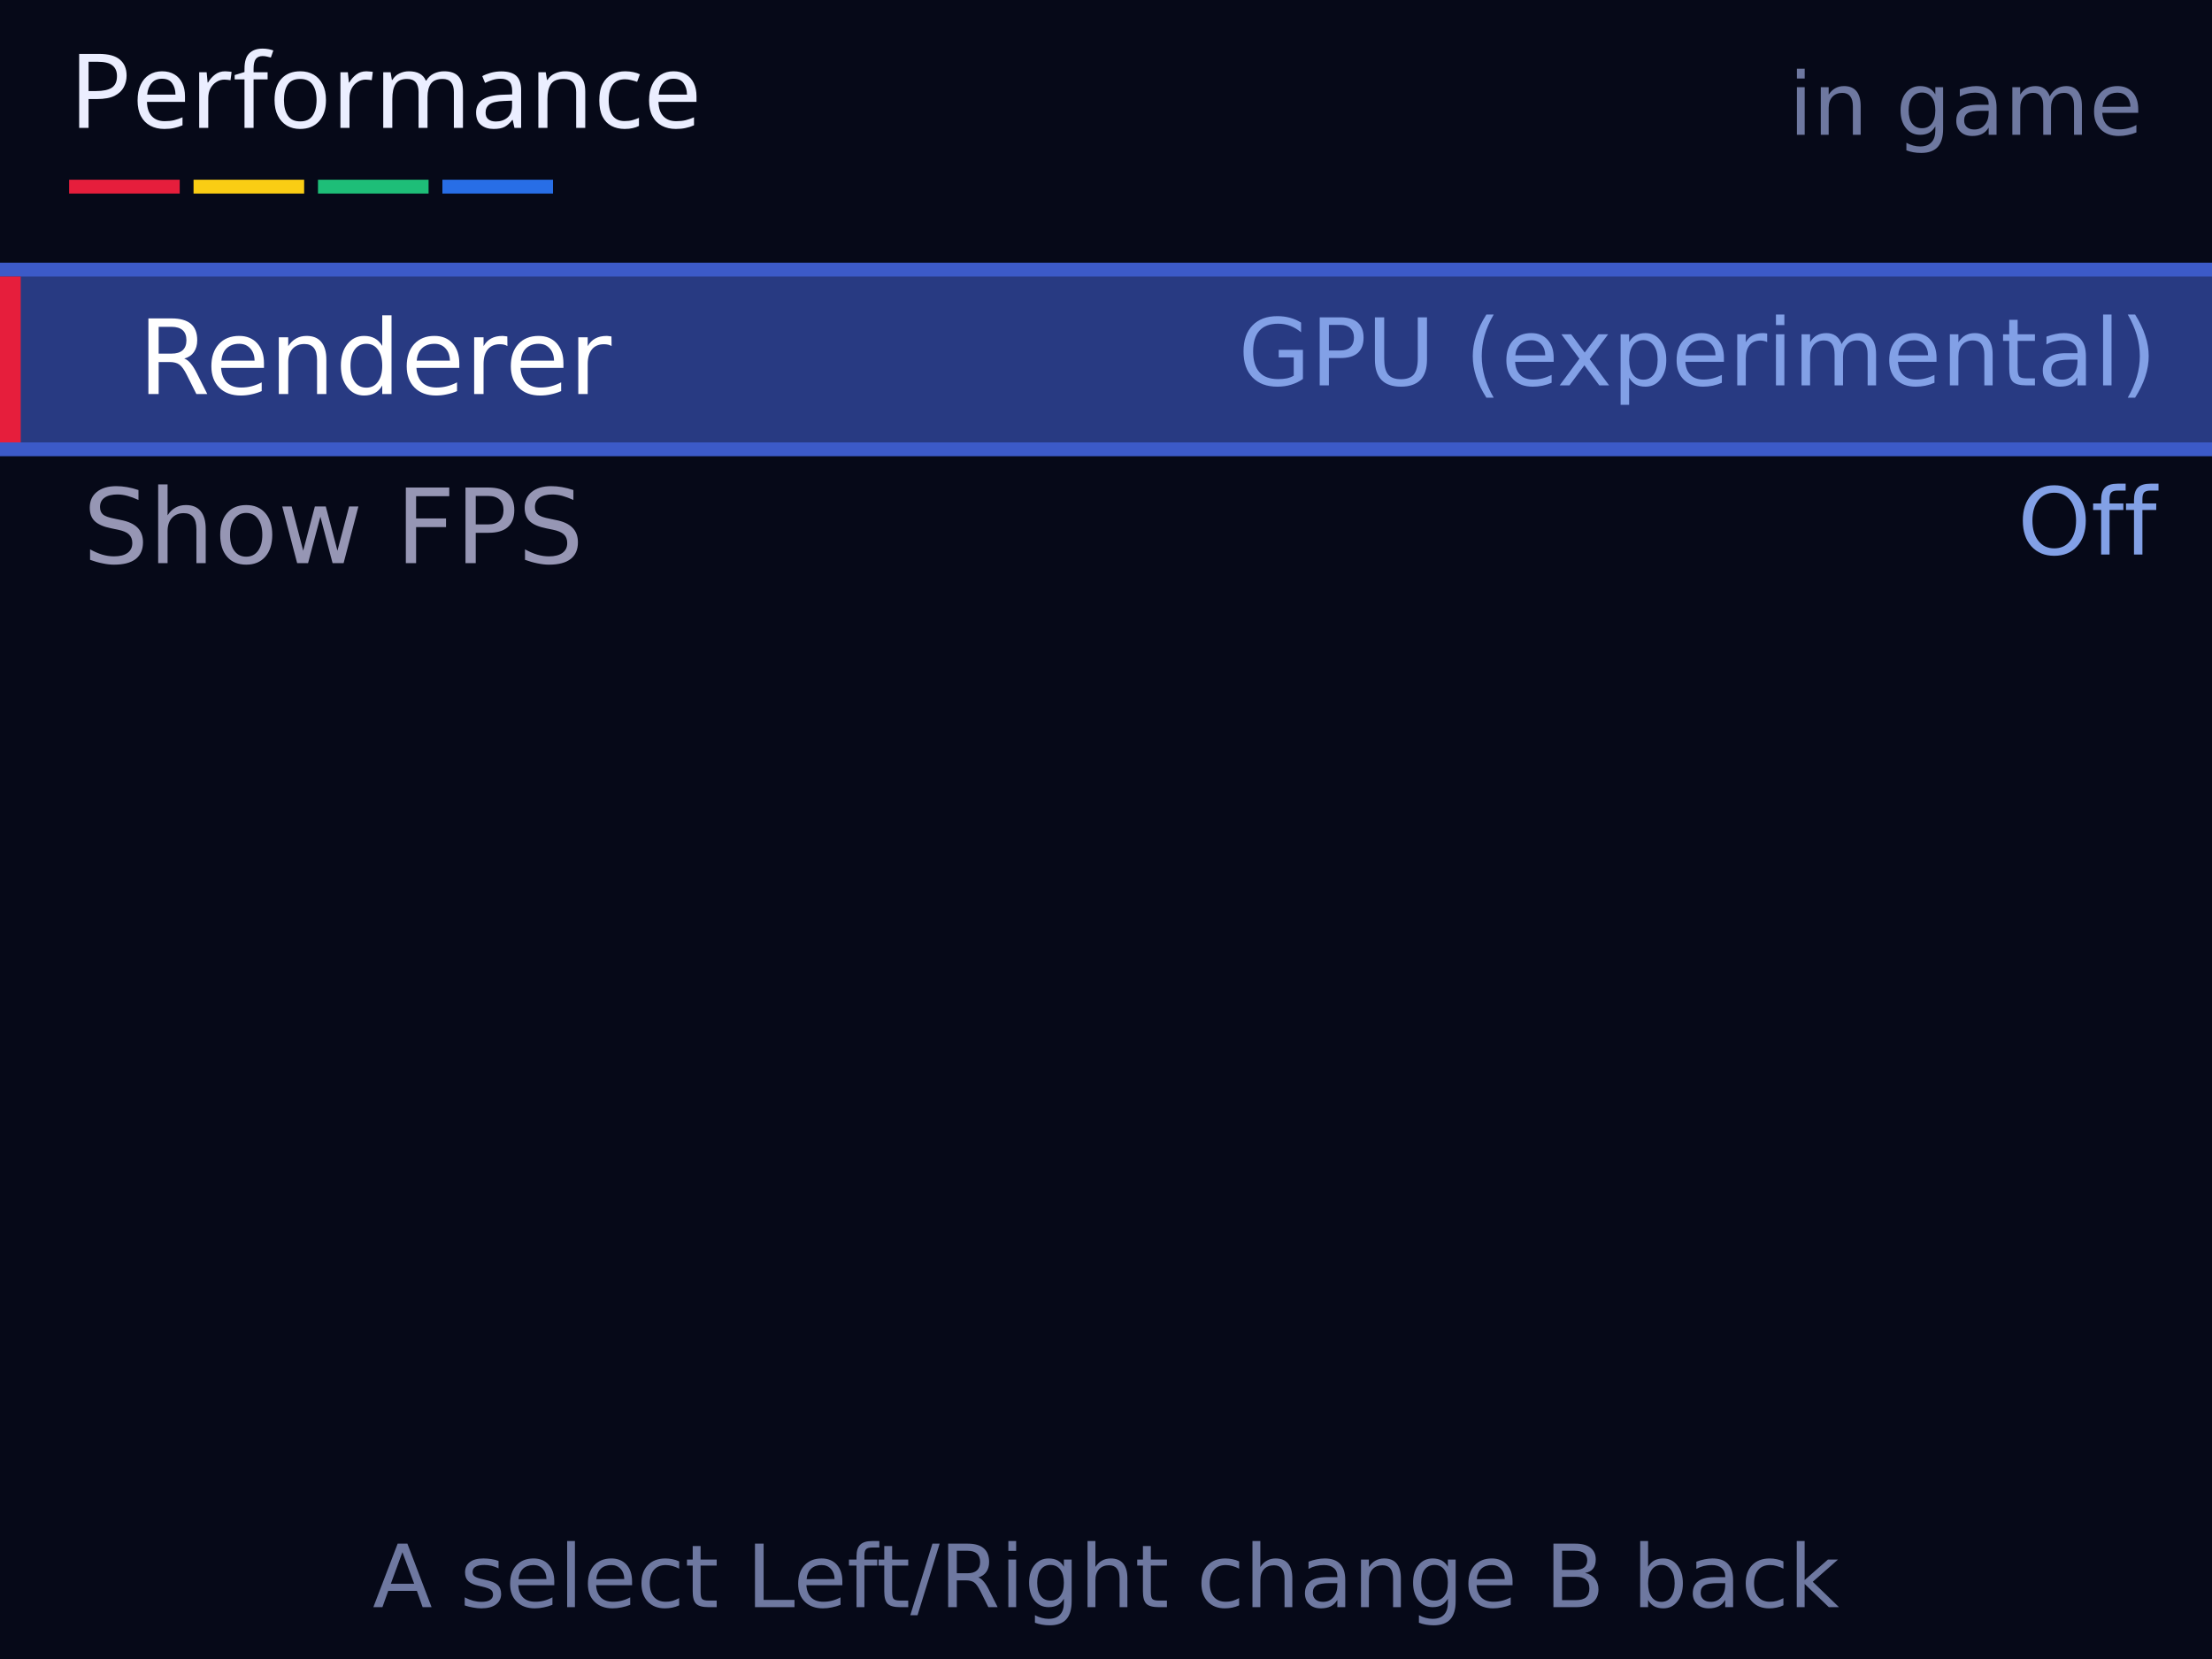
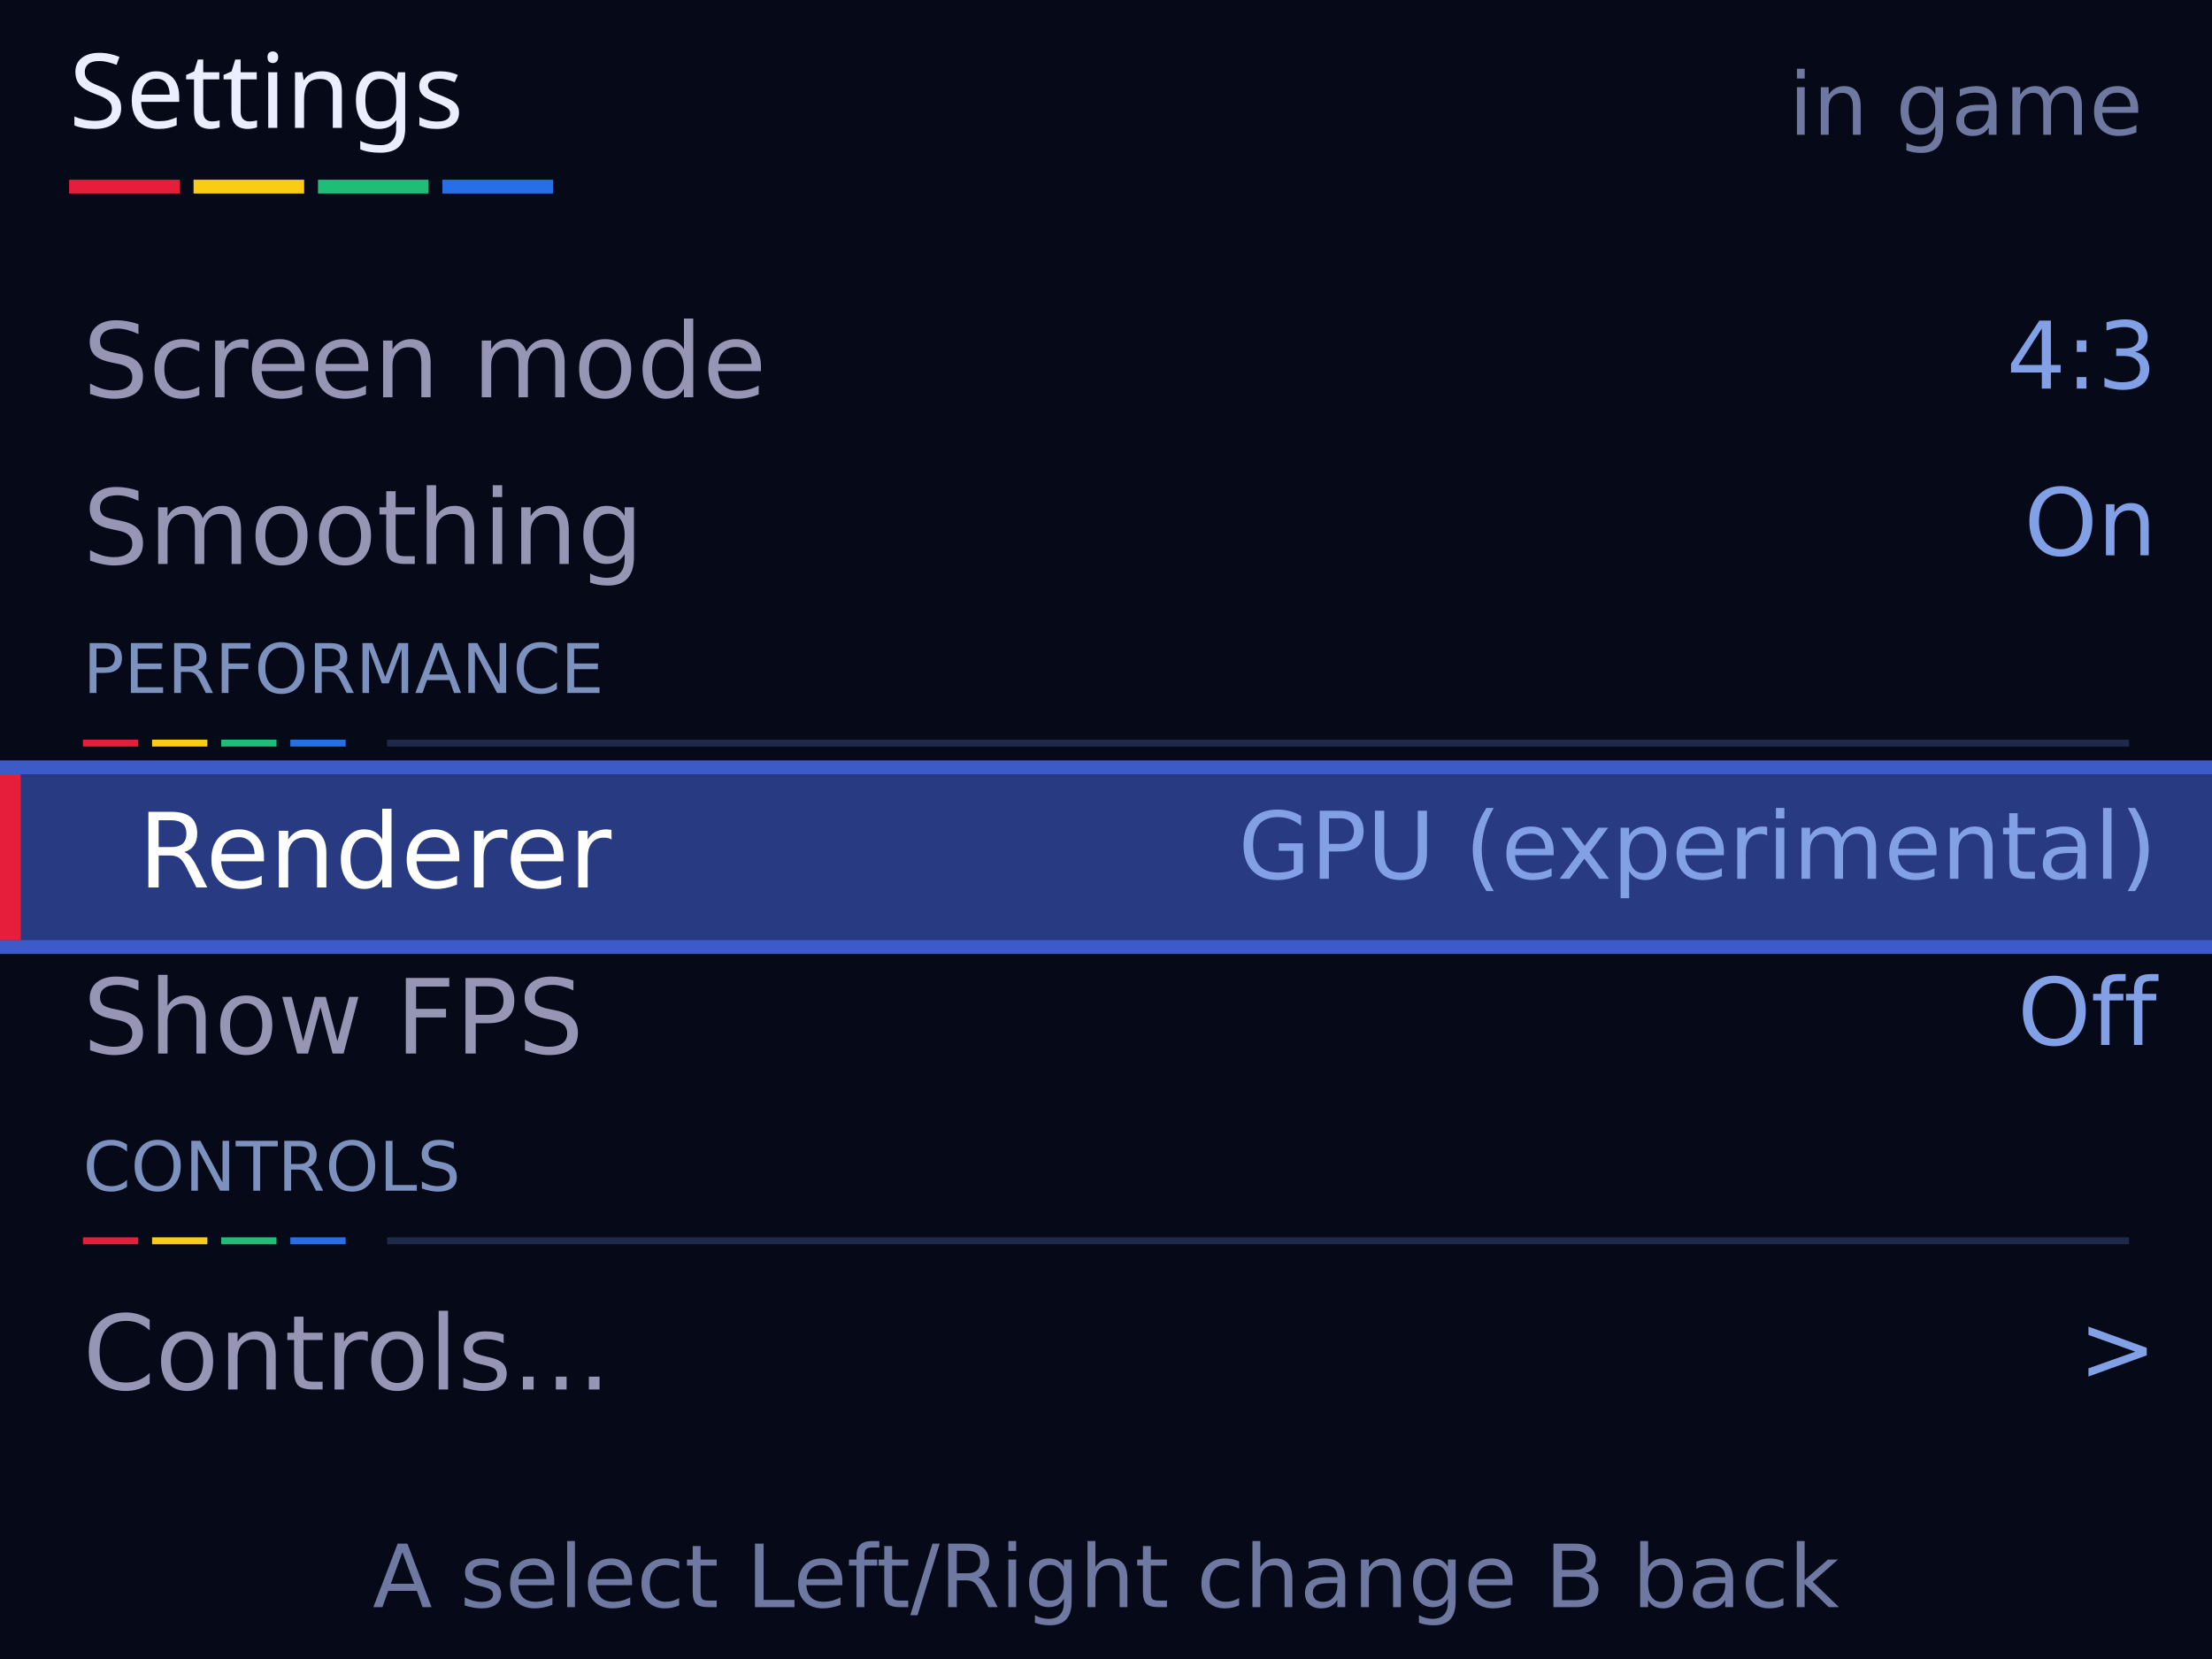
<svg xmlns="http://www.w3.org/2000/svg" width="640" height="480" viewBox="0 0 320 240">
  <rect width="320" height="240" fill="black" />
  <rect x="0" y="0" width="320" height="240" fill="#060918" />
-   <text x="10" y="18.5" font-family="Michroma" font-size="15" transform="translate(10 0) scale(1 1) translate(-10 0)" fill="#ebeeff" text-anchor="start">Performance</text>
+   <text x="10" y="18.5" font-family="Michroma" font-size="15" transform="translate(10 0) scale(1 1) translate(-10 0)" fill="#ebeeff" text-anchor="start">Settings</text>
  <text x="310" y="19.5" font-family="DejaVu Sans" font-size="12.6" transform="translate(310 0) scale(1 1) translate(-310 0)" fill="#6e78a0" text-anchor="end">in game</text>
  <rect x="10" y="26" width="16" height="2" fill="#e61e3c" />
  <rect x="28" y="26" width="16" height="2" fill="#facd14" />
  <rect x="46" y="26" width="16" height="2" fill="#1ebe78" />
  <rect x="64" y="26" width="16" height="2" fill="#286ee6" />
-   <rect x="-2" y="38" width="324" height="28" fill="#3c5ac8" />
+   <rect x="-2" y="110" width="324" height="28" fill="#3c5ac8" />
  <defs>
-     <linearGradient id="g12" gradientUnits="userSpaceOnUse" x1="0" y1="40" x2="0" y2="64">
+     <linearGradient id="g12" gradientUnits="userSpaceOnUse" x1="0" y1="112" x2="0" y2="136">
      <stop stop-color="#283a82" />
      <stop offset="1" stop-color="#283a82" />
    </linearGradient>
  </defs>
-   <rect x="0" y="40" width="320" height="24" fill="url(#g12)" />
-   <rect x="0" y="40" width="3" height="24" fill="#e61e3c" />
-   <text x="20" y="57" font-family="DejaVu Sans" font-size="15" transform="translate(20 0) scale(1 1) translate(-20 0)" fill="#ffffff" text-anchor="start">Renderer</text>
-   <text x="312" y="55.75" font-family="DejaVu Sans" font-size="13.5" transform="translate(312 0) scale(1 1) translate(-312 0)" fill="#82a0e6" text-anchor="end">GPU (experimental)</text>
-   <text x="12" y="81.47" font-family="DejaVu Sans" font-size="15" transform="translate(12 0) scale(1 1) translate(-12 0)" fill="#9696b4" text-anchor="start">Show FPS</text>
-   <text x="312" y="80.22" font-family="DejaVu Sans" font-size="13.5" transform="translate(312 0) scale(1 1) translate(-312 0)" fill="#82a0e6" text-anchor="end">Off</text>
+   <rect x="0" y="112" width="320" height="24" fill="url(#g12)" />
+   <rect x="0" y="112" width="3" height="24" fill="#e61e3c" />
+   <text x="12" y="57.47" font-family="DejaVu Sans" font-size="15" transform="translate(12 0) scale(1 1) translate(-12 0)" fill="#9696b4" text-anchor="start">Screen mode</text>
+   <text x="312" y="56.22" font-family="DejaVu Sans" font-size="13.5" transform="translate(312 0) scale(1 1) translate(-312 0)" fill="#82a0e6" text-anchor="end">4:3</text>
+   <text x="12" y="81.584" font-family="DejaVu Sans" font-size="15" transform="translate(12 0) scale(1 1) translate(-12 0)" fill="#9696b4" text-anchor="start">Smoothing</text>
+   <text x="312" y="80.334" font-family="DejaVu Sans" font-size="13.5" transform="translate(312 0) scale(1 1) translate(-312 0)" fill="#82a0e6" text-anchor="end">On</text>
+   <text x="12" y="100.25" font-family="DejaVu Sans" font-size="9.9" transform="translate(12 0) scale(1 1) translate(-12 0)" fill="#7d91be" text-anchor="start">PERFORMANCE</text>
+   <rect x="12" y="107" width="8" height="1" fill="#e61e3c" />
+   <rect x="22" y="107" width="8" height="1" fill="#facd14" />
+   <rect x="32" y="107" width="8" height="1" fill="#1ebe78" />
+   <rect x="42" y="107" width="8" height="1" fill="#286ee6" />
+   <rect x="56" y="107" width="252" height="1" fill="#1e2a48" />
+   <text x="20" y="128.38" font-family="DejaVu Sans" font-size="15" transform="translate(20 0) scale(1 1) translate(-20 0)" fill="#ffffff" text-anchor="start">Renderer</text>
+   <text x="312" y="127.13" font-family="DejaVu Sans" font-size="13.5" transform="translate(312 0) scale(1 1) translate(-312 0)" fill="#82a0e6" text-anchor="end">GPU (experimental)</text>
+   <text x="12" y="152.413" font-family="DejaVu Sans" font-size="15" transform="translate(12 0) scale(1 1) translate(-12 0)" fill="#9696b4" text-anchor="start">Show FPS</text>
+   <text x="312" y="151.163" font-family="DejaVu Sans" font-size="13.5" transform="translate(312 0) scale(1 1) translate(-312 0)" fill="#82a0e6" text-anchor="end">Off</text>
+   <text x="12" y="172.25" font-family="DejaVu Sans" font-size="9.9" transform="translate(12 0) scale(1 1) translate(-12 0)" fill="#7d91be" text-anchor="start">CONTROLS</text>
+   <rect x="12" y="179" width="8" height="1" fill="#e61e3c" />
+   <rect x="22" y="179" width="8" height="1" fill="#facd14" />
+   <rect x="32" y="179" width="8" height="1" fill="#1ebe78" />
+   <rect x="42" y="179" width="8" height="1" fill="#286ee6" />
+   <rect x="56" y="179" width="252" height="1" fill="#1e2a48" />
+   <text x="12" y="201.01" font-family="DejaVu Sans" font-size="15" transform="translate(12 0) scale(1 1) translate(-12 0)" fill="#9696b4" text-anchor="start">Controls...</text>
+   <text x="312" y="199.76" font-family="DejaVu Sans" font-size="13.5" transform="translate(312 0) scale(1 1) translate(-312 0)" fill="#82a0e6" text-anchor="end">&gt;</text>
  <text x="160" y="232.5" font-family="DejaVu Sans" font-size="12.6" transform="translate(160 0) scale(1 1) translate(-160 0)" fill="#6e78a0" text-anchor="middle">A select Left/Right change B back</text>
</svg>
